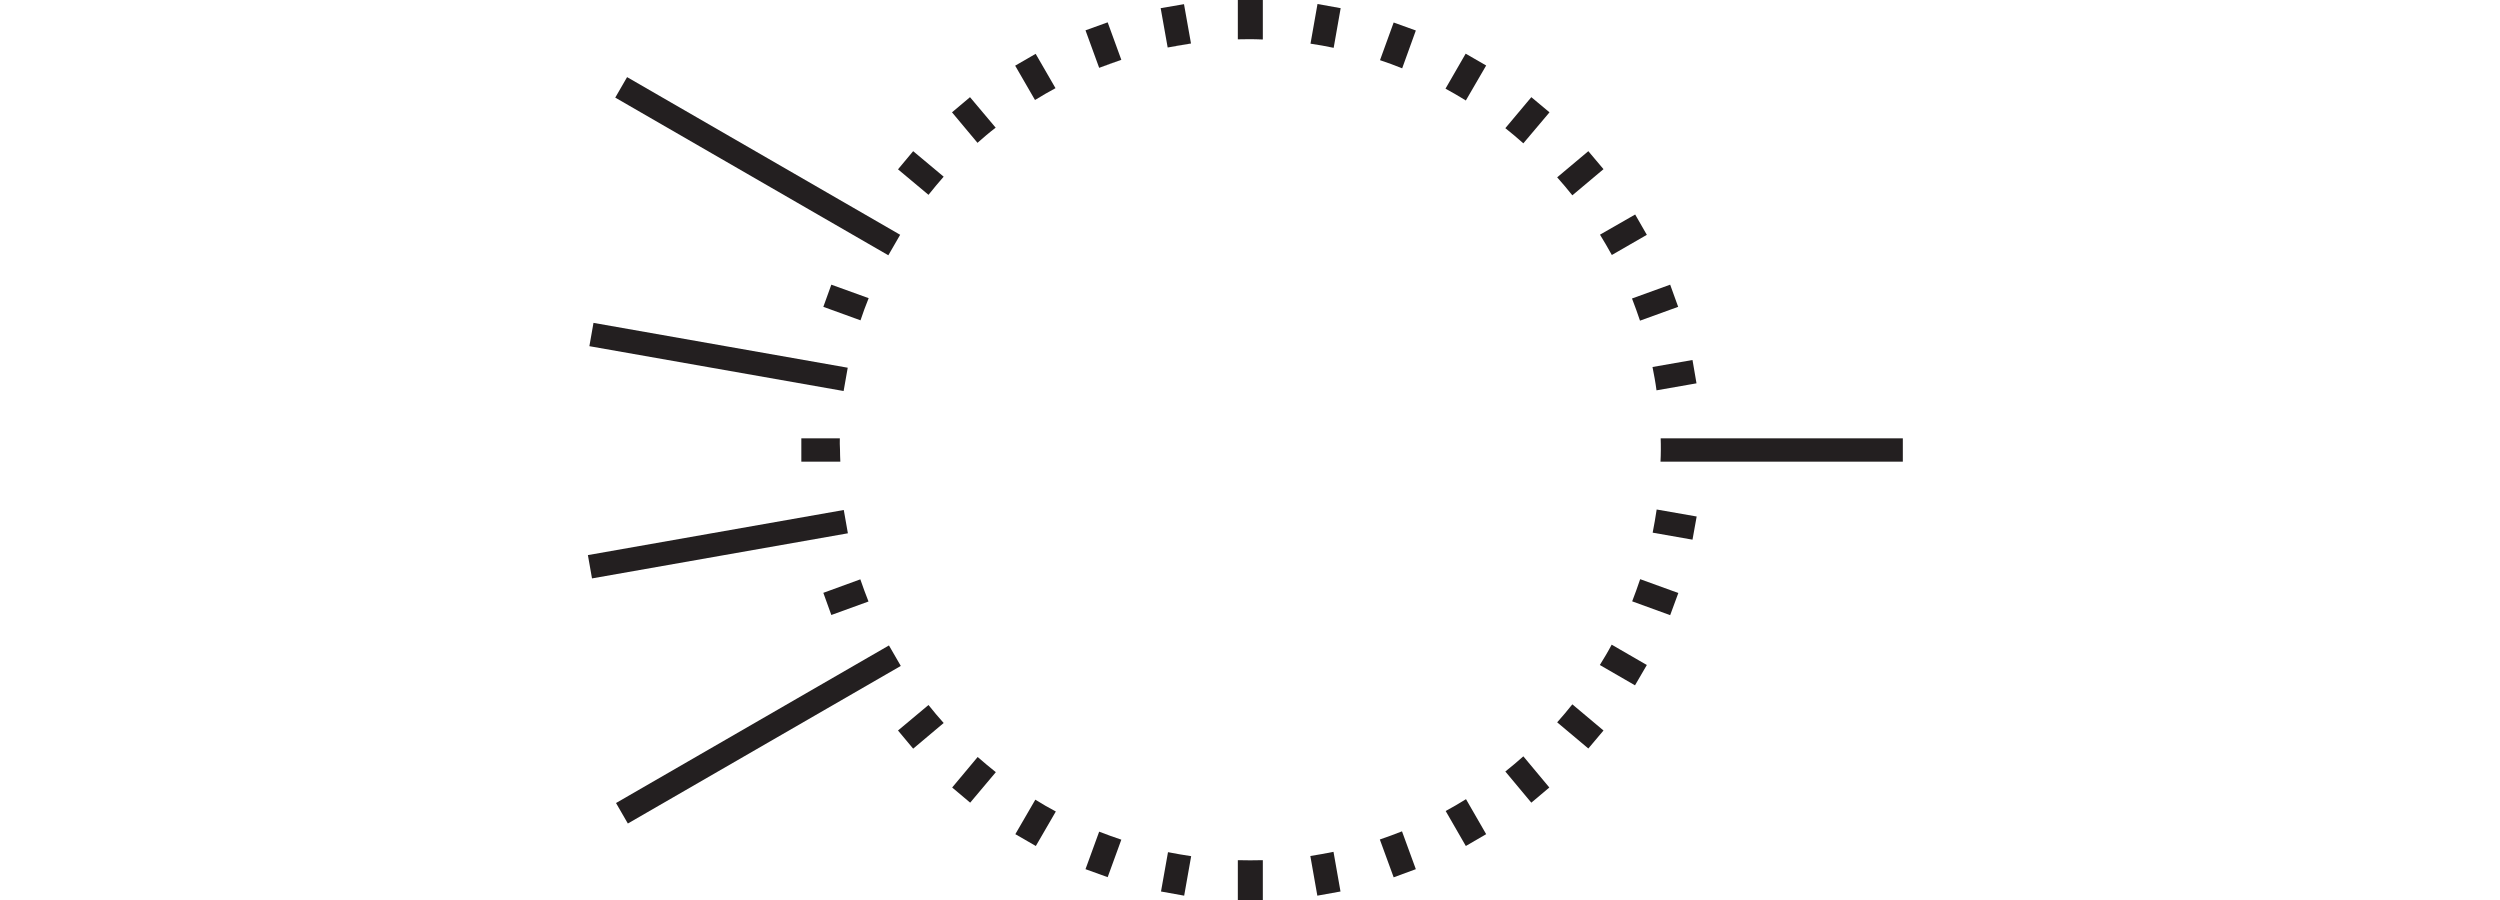
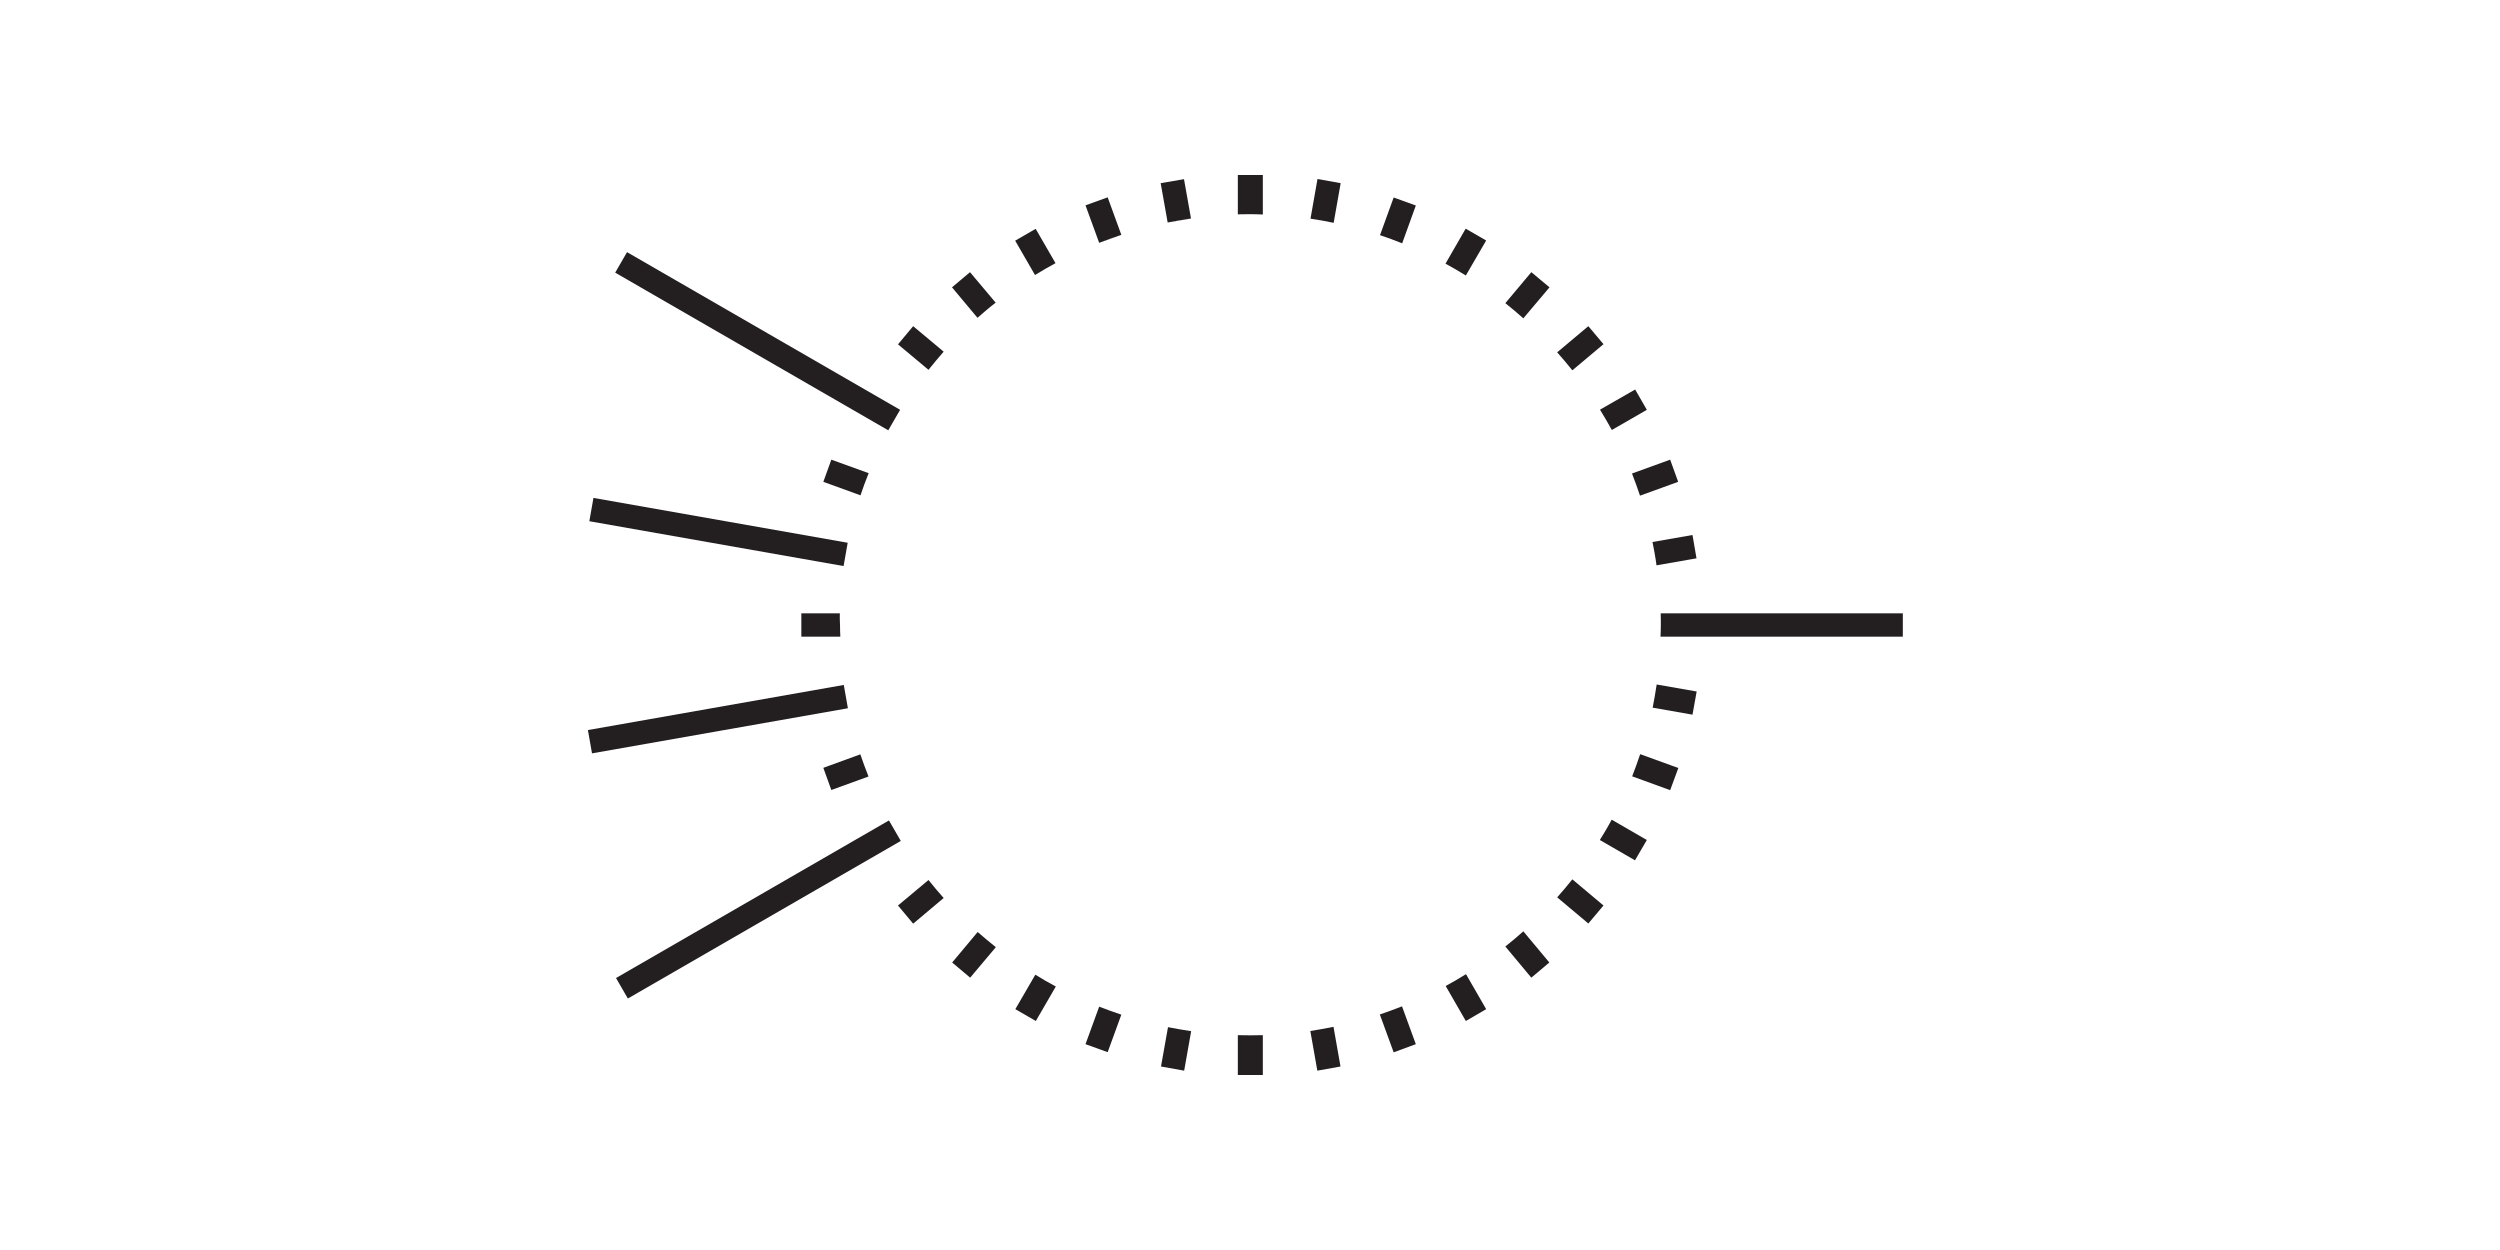
- <svg xmlns="http://www.w3.org/2000/svg" version="1.1" id="Calque_1" x="0px" y="0px" viewBox="0 0 1500 540" style="enable-background:new 0 0 1500 540;" xml:space="preserve">
+ <svg xmlns="http://www.w3.org/2000/svg" version="1.1" id="Calque_1" x="0px" y="0px" viewBox="0 0 1500 750" style="enable-background:new 0 0 1500 750;" xml:space="preserve">
  <style type="text/css">
	.st0{fill:#231F20;}
</style>
  <g>
-     <rect x="352.8" y="319.4" transform="matrix(0.9848 -0.1736 0.1736 0.9848 -50.1502 79.7597)" class="st0" width="155.9" height="14.2" />
-     <rect x="360.5" y="433.6" transform="matrix(0.866 -0.5 0.5 0.866 -159.383 286.5639)" class="st0" width="189.1" height="14.2" />
-     <rect x="447.5" y="5.1" transform="matrix(0.5 -0.866 0.866 0.5 140.9845 443.5525)" class="st0" width="14.2" height="189.2" />
-     <rect x="424" y="136.7" transform="matrix(0.1737 -0.9848 0.9848 0.1737 145.3556 601.5179)" class="st0" width="14.2" height="154.9" />
+     <rect x="352.8" y="424.4" transform="matrix(0.9848 -0.1736 0.1736 0.9848 -68.3725 81.3287)" class="st0" width="155.9" height="14.2" />
+     <rect x="360.5" y="538.6" transform="matrix(0.866 -0.5 0.5 0.866 -211.8818 300.6366)" class="st0" width="189.1" height="14.2" />
+     <rect x="447.5" y="110.1" transform="matrix(0.5 -0.866 0.866 0.5 50.0169 496.0708)" class="st0" width="14.2" height="189.2" />
+     <rect x="424" y="241.7" transform="matrix(0.1737 -0.9848 0.9848 0.1737 41.9283 688.3077)" class="st0" width="14.2" height="154.9" />
    <g>
-       <path class="st0" d="M582,58.3l-10.8,9.1l15.3,18.3c3.5-3.1,7.1-6.2,10.9-9.1L582,58.3z" />
-       <path class="st0" d="M664.6,13.4l-13.3,4.8l8.2,22.5c4.4-1.7,8.8-3.3,13.3-4.8L664.6,13.4z" />
-       <path class="st0" d="M710.4,2.5l-14,2.4l4.2,23.6c4.6-0.9,9.3-1.7,14-2.4L710.4,2.5z" />
-       <path class="st0" d="M498.8,170.8l-4.8,13.3l22.3,8.1c1.5-4.5,3.1-8.9,4.9-13.3L498.8,170.8z" />
-       <path class="st0" d="M547.9,90.7l-9.1,10.9l18.3,15.3c2.9-3.7,6-7.3,9.1-10.9L547.9,90.7z" />
-       <path class="st0" d="M503.9,263h-23.1v14l23.4,0c-0.1-2.4-0.2-4.8-0.2-7.2C503.9,267.6,503.8,265,503.9,263z" />
-       <path class="st0" d="M962.1,101.5L953,90.7l-18.7,15.7c3.1,3.5,6.2,7.1,9.1,10.8L962.1,101.5z" />
-       <path class="st0" d="M988.1,140.9l-7-12.2L960,140.8c2.5,4,4.8,8.1,7.1,12.2L988.1,140.9z" />
-       <path class="st0" d="M1006.9,184.1l-4.8-13.3l-22.9,8.3c1.7,4.4,3.3,8.8,4.8,13.3L1006.9,184.1z" />
-       <path class="st0" d="M1017.9,230l-2.4-14l-24,4.2c0.9,4.6,1.8,9.3,2.4,14L1017.9,230z" />
-       <path class="st0" d="M757.7,23.7V0h-15v23.6c3-0.1,5.1-0.1,7.4-0.1C752.6,23.5,754.7,23.6,757.7,23.7z" />
-       <path class="st0" d="M849.5,18.3l-13.3-4.8L828,36.1c4.5,1.5,8.9,3.1,13.3,4.9L849.5,18.3z" />
-       <path class="st0" d="M929.7,67.4l-10.9-9.1l-15.6,18.6c3.7,2.9,7.3,6,10.8,9.1L929.7,67.4z" />
-       <path class="st0" d="M804.4,4.9l-13.9-2.5l-4.2,23.8c4.7,0.7,9.3,1.5,13.9,2.5L804.4,4.9z" />
-       <path class="st0" d="M891.7,39.3l-12.3-7.1l-12.1,21c4.2,2.3,8.2,4.6,12.2,7.1L891.7,39.3z" />
-       <path class="st0" d="M609.2,500.5l12.3,7.1l12-20.7c-4.2-2.2-8.3-4.6-12.3-7.1L609.2,500.5z" />
-       <path class="st0" d="M621.4,32.3l-12.3,7.1L621,60c4-2.5,8.1-4.8,12.3-7.1L621.4,32.3z" />
-       <path class="st0" d="M918.8,481.6l10.8-9.1L914,453.8c-3.5,3.1-7.1,6.2-10.8,9.1L918.8,481.6z" />
-       <path class="st0" d="M953,449.1l9.1-10.8l-18.7-15.7c-2.9,3.7-6,7.3-9.1,10.8L953,449.1z" />
-       <path class="st0" d="M879.5,507.6l12.2-7.1l-12.1-21c-4,2.5-8.1,4.9-12.2,7.1L879.5,507.6z" />
-       <path class="st0" d="M981,411.2l7.1-12.2L967,386.8c-2.2,4.2-4.6,8.2-7.1,12.2L981,411.2z" />
-       <path class="st0" d="M996.3,277h145.4l0-14H996.4c0.1,2,0.1,4.5,0.1,6.8C996.5,272.2,996.4,275,996.3,277z" />
-       <path class="st0" d="M836.2,526.4l13.3-4.9l-8.3-22.7c-4.4,1.7-8.8,3.4-13.3,4.9L836.2,526.4z" />
-       <path class="st0" d="M1015.5,323.8l2.5-13.9l-24-4.2c-0.7,4.7-1.5,9.3-2.4,13.9L1015.5,323.8z" />
-       <path class="st0" d="M1002.1,369.1l4.9-13.3l-22.9-8.3c-1.5,4.5-3.1,8.9-4.8,13.3L1002.1,369.1z" />
-       <path class="st0" d="M790.4,537.4l13.9-2.5l-4.2-23.8c-4.6,0.9-9.3,1.8-13.9,2.5L790.4,537.4z" />
-       <path class="st0" d="M571.3,472.5l10.8,9.1l15.4-18.3c-3.7-2.9-7.3-6-10.9-9.1L571.3,472.5z" />
-       <path class="st0" d="M538.8,438.3l9.1,10.9l18.3-15.4c-3.1-3.5-6.2-7.1-9.1-10.8L538.8,438.3z" />
-       <path class="st0" d="M494,355.7l4.8,13.3l22.3-8.1c-1.7-4.4-3.4-8.8-4.9-13.3L494,355.7z" />
-       <path class="st0" d="M742.7,516.1V540h15v-23.9c-3,0.1-5.2,0.1-7.6,0.1C747.8,516.2,745.7,516.2,742.7,516.1z" />
-       <path class="st0" d="M696.6,534.9l13.9,2.5l4.2-23.7c-4.7-0.7-9.3-1.5-13.9-2.4L696.6,534.9z" />
-       <path class="st0" d="M651.3,521.5l13.3,4.8l8.2-22.5c-4.5-1.5-8.9-3.1-13.3-4.8L651.3,521.5z" />
-       <path class="st0" d="M672.8,35.9c-4.5,1.5-8.9,3.1-13.3,4.8" />
-       <path class="st0" d="M714.6,26.1c-4.7,0.7-9.4,1.5-14,2.4" />
+       <path class="st0" d="M582,163.3l-10.8,9.1l15.3,18.3c3.5-3.1,7.1-6.2,10.9-9.1L582,163.3z" />
+       <path class="st0" d="M664.6,118.4l-13.3,4.8l8.2,22.5c4.4-1.7,8.8-3.3,13.3-4.8L664.6,118.4z" />
+       <path class="st0" d="M710.4,107.5l-14,2.4l4.2,23.6c4.6-0.9,9.3-1.7,14-2.4L710.4,107.5z" />
+       <path class="st0" d="M498.8,275.8l-4.8,13.3l22.3,8.1c1.5-4.5,3.1-8.9,4.9-13.3L498.8,275.8z" />
+       <path class="st0" d="M547.9,195.7l-9.1,10.9l18.3,15.3c2.9-3.7,6-7.3,9.1-10.9L547.9,195.7z" />
+       <path class="st0" d="M503.9,368h-23.1v14h23.4c-0.1-2.4-0.2-4.8-0.2-7.2C503.9,372.6,503.8,370,503.9,368z" />
+       <path class="st0" d="M962.1,206.5l-9.1-10.8l-18.7,15.7c3.1,3.5,6.2,7.1,9.1,10.8L962.1,206.5z" />
+       <path class="st0" d="M988.1,245.9l-7-12.2L960,245.8c2.5,4,4.8,8.1,7.1,12.2L988.1,245.9z" />
+       <path class="st0" d="M1006.9,289.1l-4.8-13.3l-22.9,8.3c1.7,4.4,3.3,8.8,4.8,13.3L1006.9,289.1z" />
+       <path class="st0" d="M1017.9,335l-2.4-14l-24,4.2c0.9,4.6,1.8,9.3,2.4,14L1017.9,335z" />
+       <path class="st0" d="M757.7,128.7V105h-15v23.6c3-0.1,5.1-0.1,7.4-0.1C752.6,128.5,754.7,128.6,757.7,128.7z" />
+       <path class="st0" d="M849.5,123.3l-13.3-4.8l-8.2,22.6c4.5,1.5,8.9,3.1,13.3,4.9L849.5,123.3z" />
+       <path class="st0" d="M929.7,172.4l-10.9-9.1l-15.6,18.6c3.7,2.9,7.3,6,10.8,9.1L929.7,172.4z" />
+       <path class="st0" d="M804.4,109.9l-13.9-2.5l-4.2,23.8c4.7,0.7,9.3,1.5,13.9,2.5L804.4,109.9z" />
+       <path class="st0" d="M891.7,144.3l-12.3-7.1l-12.1,21c4.2,2.3,8.2,4.6,12.2,7.1L891.7,144.3z" />
+       <path class="st0" d="M609.2,605.5l12.3,7.1l12-20.7c-4.2-2.2-8.3-4.6-12.3-7.1L609.2,605.5z" />
+       <path class="st0" d="M621.4,137.3l-12.3,7.1L621,165c4-2.5,8.1-4.8,12.3-7.1L621.4,137.3z" />
+       <path class="st0" d="M918.8,586.6l10.8-9.1L914,558.8c-3.5,3.1-7.1,6.2-10.8,9.1L918.8,586.6z" />
+       <path class="st0" d="M953,554.1l9.1-10.8l-18.7-15.7c-2.9,3.7-6,7.3-9.1,10.8L953,554.1z" />
+       <path class="st0" d="M879.5,612.6l12.2-7.1l-12.1-21c-4,2.5-8.1,4.9-12.2,7.1L879.5,612.6z" />
+       <path class="st0" d="M981,516.2l7.1-12.2L967,491.8c-2.2,4.2-4.6,8.2-7.1,12.2L981,516.2z" />
+       <path class="st0" d="M996.3,382h145.4v-14H996.4c0.1,2,0.1,4.5,0.1,6.8C996.5,377.2,996.4,380,996.3,382z" />
+       <path class="st0" d="M836.2,631.4l13.3-4.9l-8.3-22.7c-4.4,1.7-8.8,3.4-13.3,4.9L836.2,631.4z" />
+       <path class="st0" d="M1015.5,428.8l2.5-13.9l-24-4.2c-0.7,4.7-1.5,9.3-2.4,13.9L1015.5,428.8z" />
+       <path class="st0" d="M1002.1,474.1l4.9-13.3l-22.9-8.3c-1.5,4.5-3.1,8.9-4.8,13.3L1002.1,474.1z" />
+       <path class="st0" d="M790.4,642.4l13.9-2.5l-4.2-23.8c-4.6,0.9-9.3,1.8-13.9,2.5L790.4,642.4z" />
+       <path class="st0" d="M571.3,577.5l10.8,9.1l15.4-18.3c-3.7-2.9-7.3-6-10.9-9.1L571.3,577.5z" />
+       <path class="st0" d="M538.8,543.3l9.1,10.9l18.3-15.4c-3.1-3.5-6.2-7.1-9.1-10.8L538.8,543.3z" />
+       <path class="st0" d="M494,460.7l4.8,13.3l22.3-8.1c-1.7-4.4-3.4-8.8-4.9-13.3L494,460.7z" />
+       <path class="st0" d="M742.7,621.1V645h15v-23.9c-3,0.1-5.2,0.1-7.6,0.1C747.8,621.2,745.7,621.2,742.7,621.1z" />
+       <path class="st0" d="M696.6,639.9l13.9,2.5l4.2-23.7c-4.7-0.7-9.3-1.5-13.9-2.4L696.6,639.9z" />
+       <path class="st0" d="M651.3,626.5l13.3,4.8l8.2-22.5c-4.5-1.5-8.9-3.1-13.3-4.8L651.3,626.5z" />
+       <path class="st0" d="M672.8,140.9c-4.5,1.5-8.9,3.1-13.3,4.8" />
+       <path class="st0" d="M714.6,131.1c-4.7,0.7-9.4,1.5-14,2.4" />
    </g>
  </g>
</svg>
